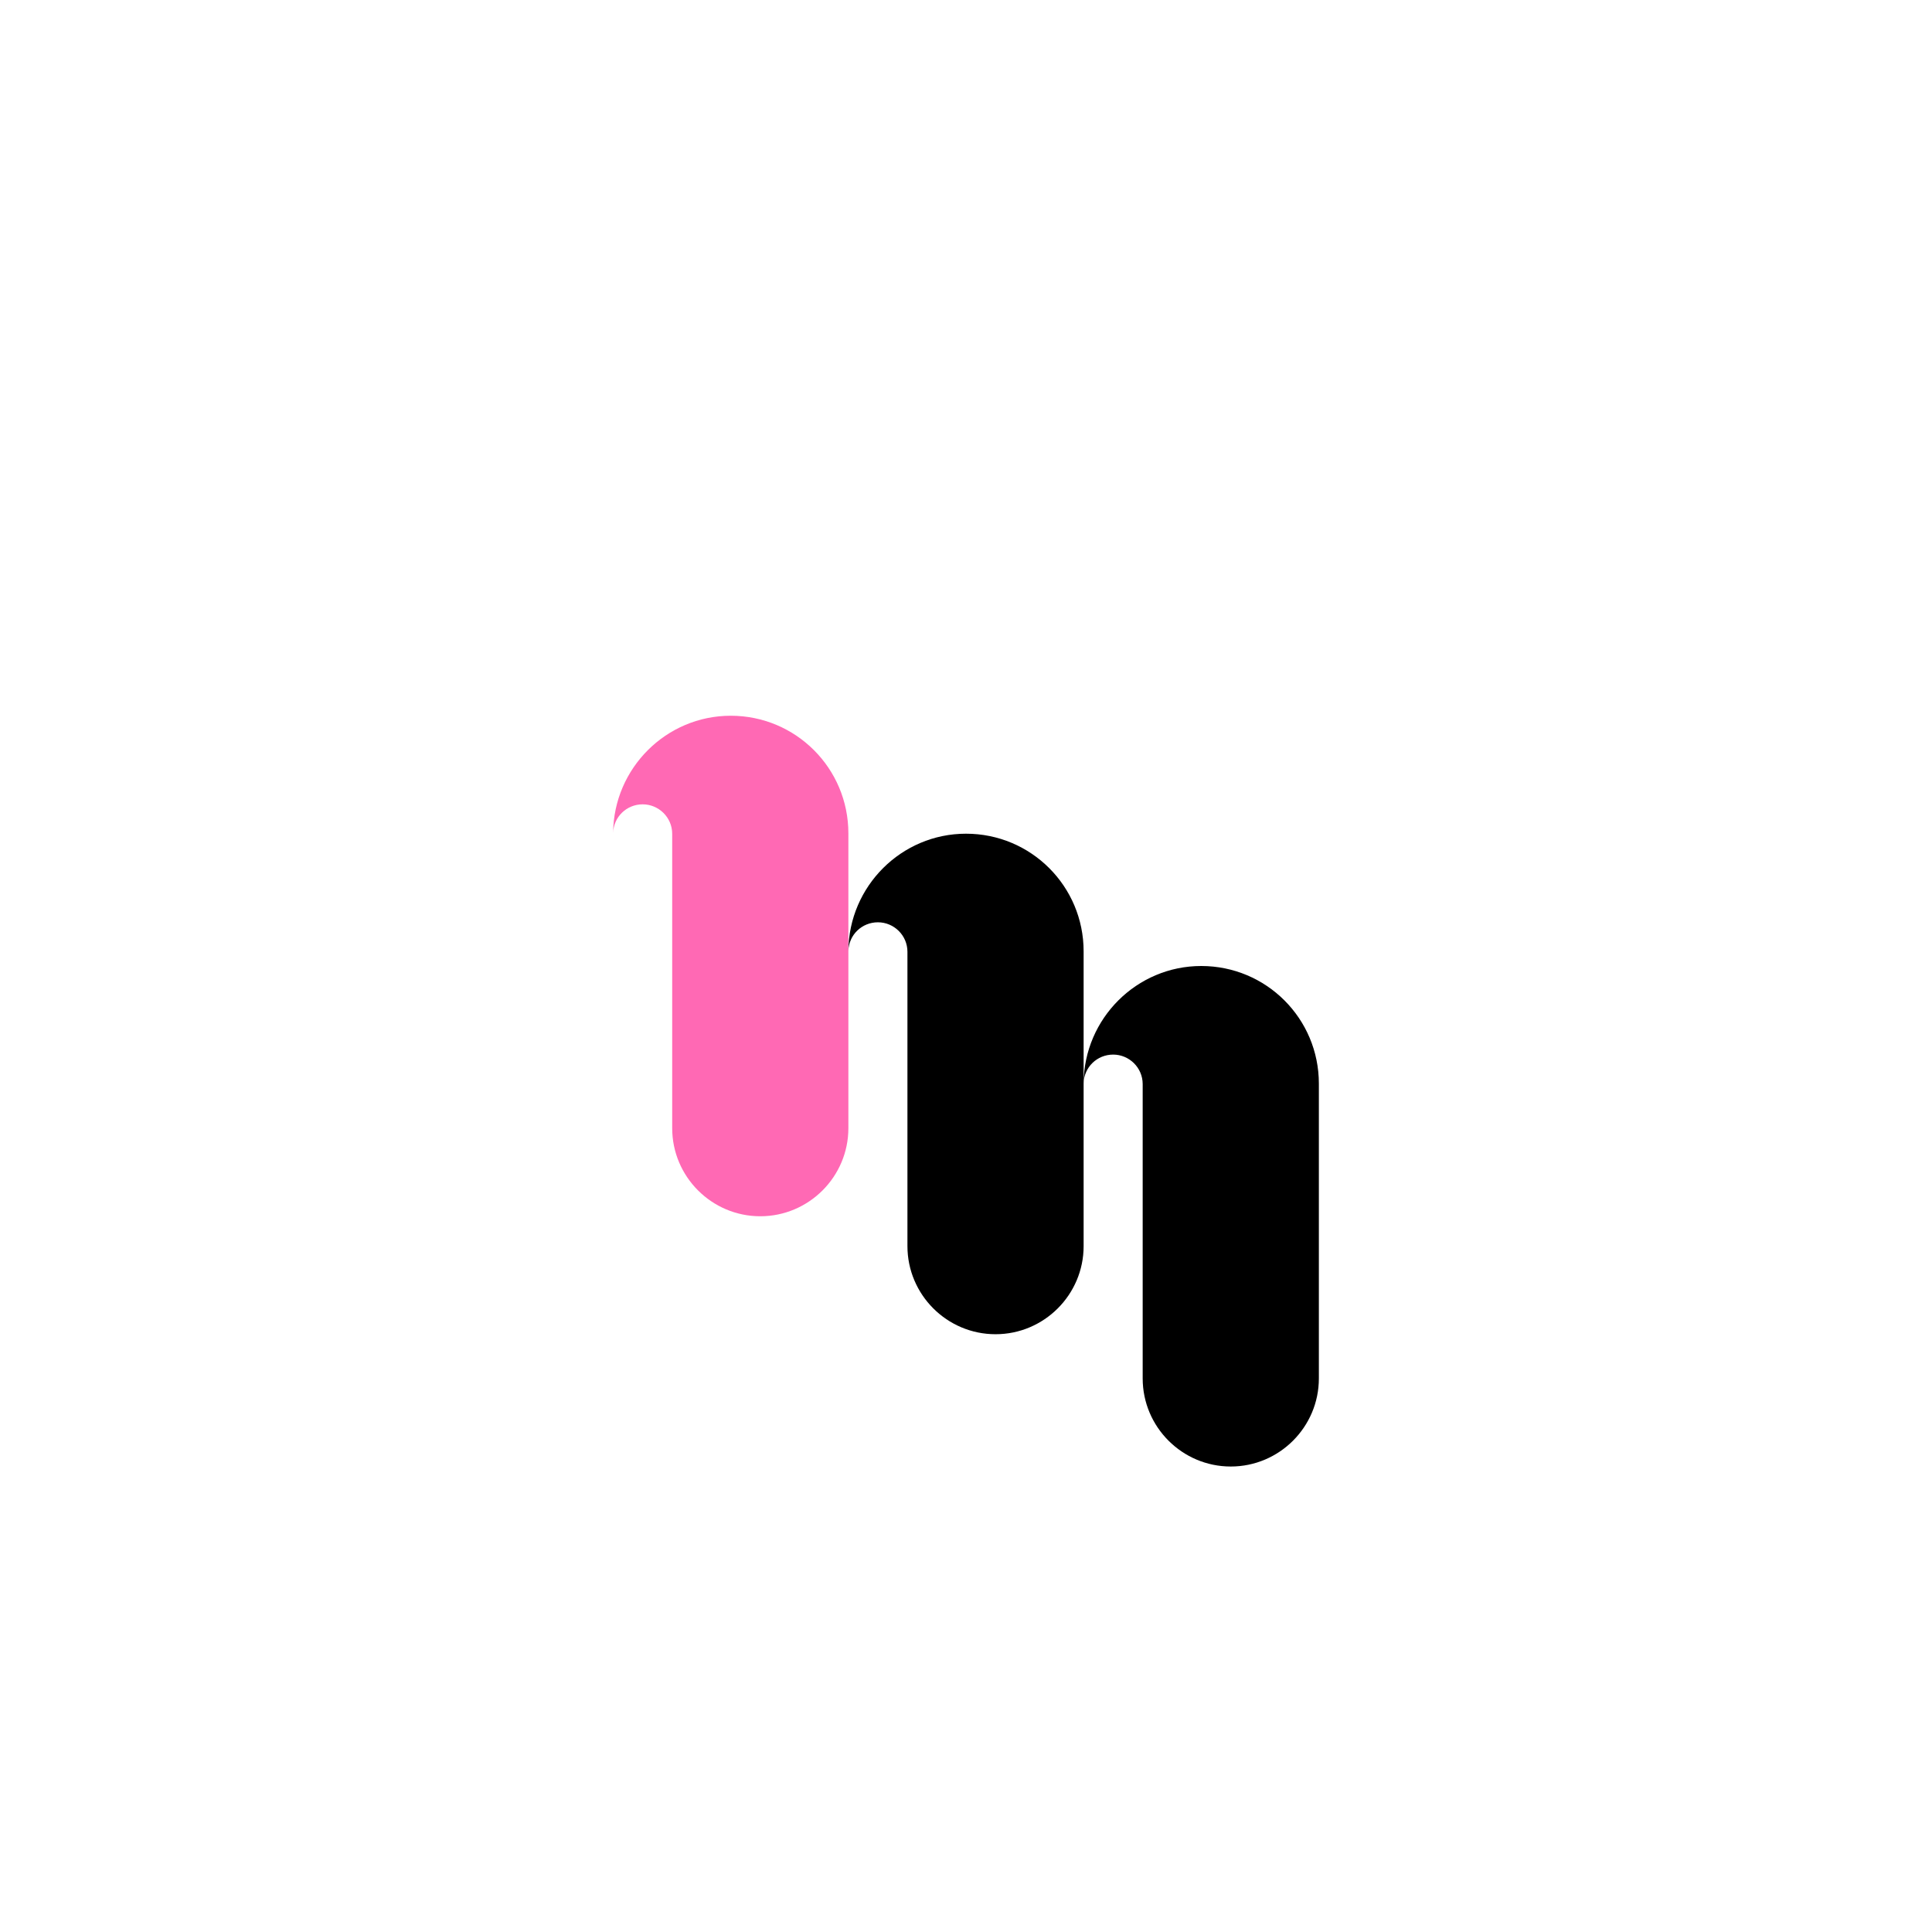
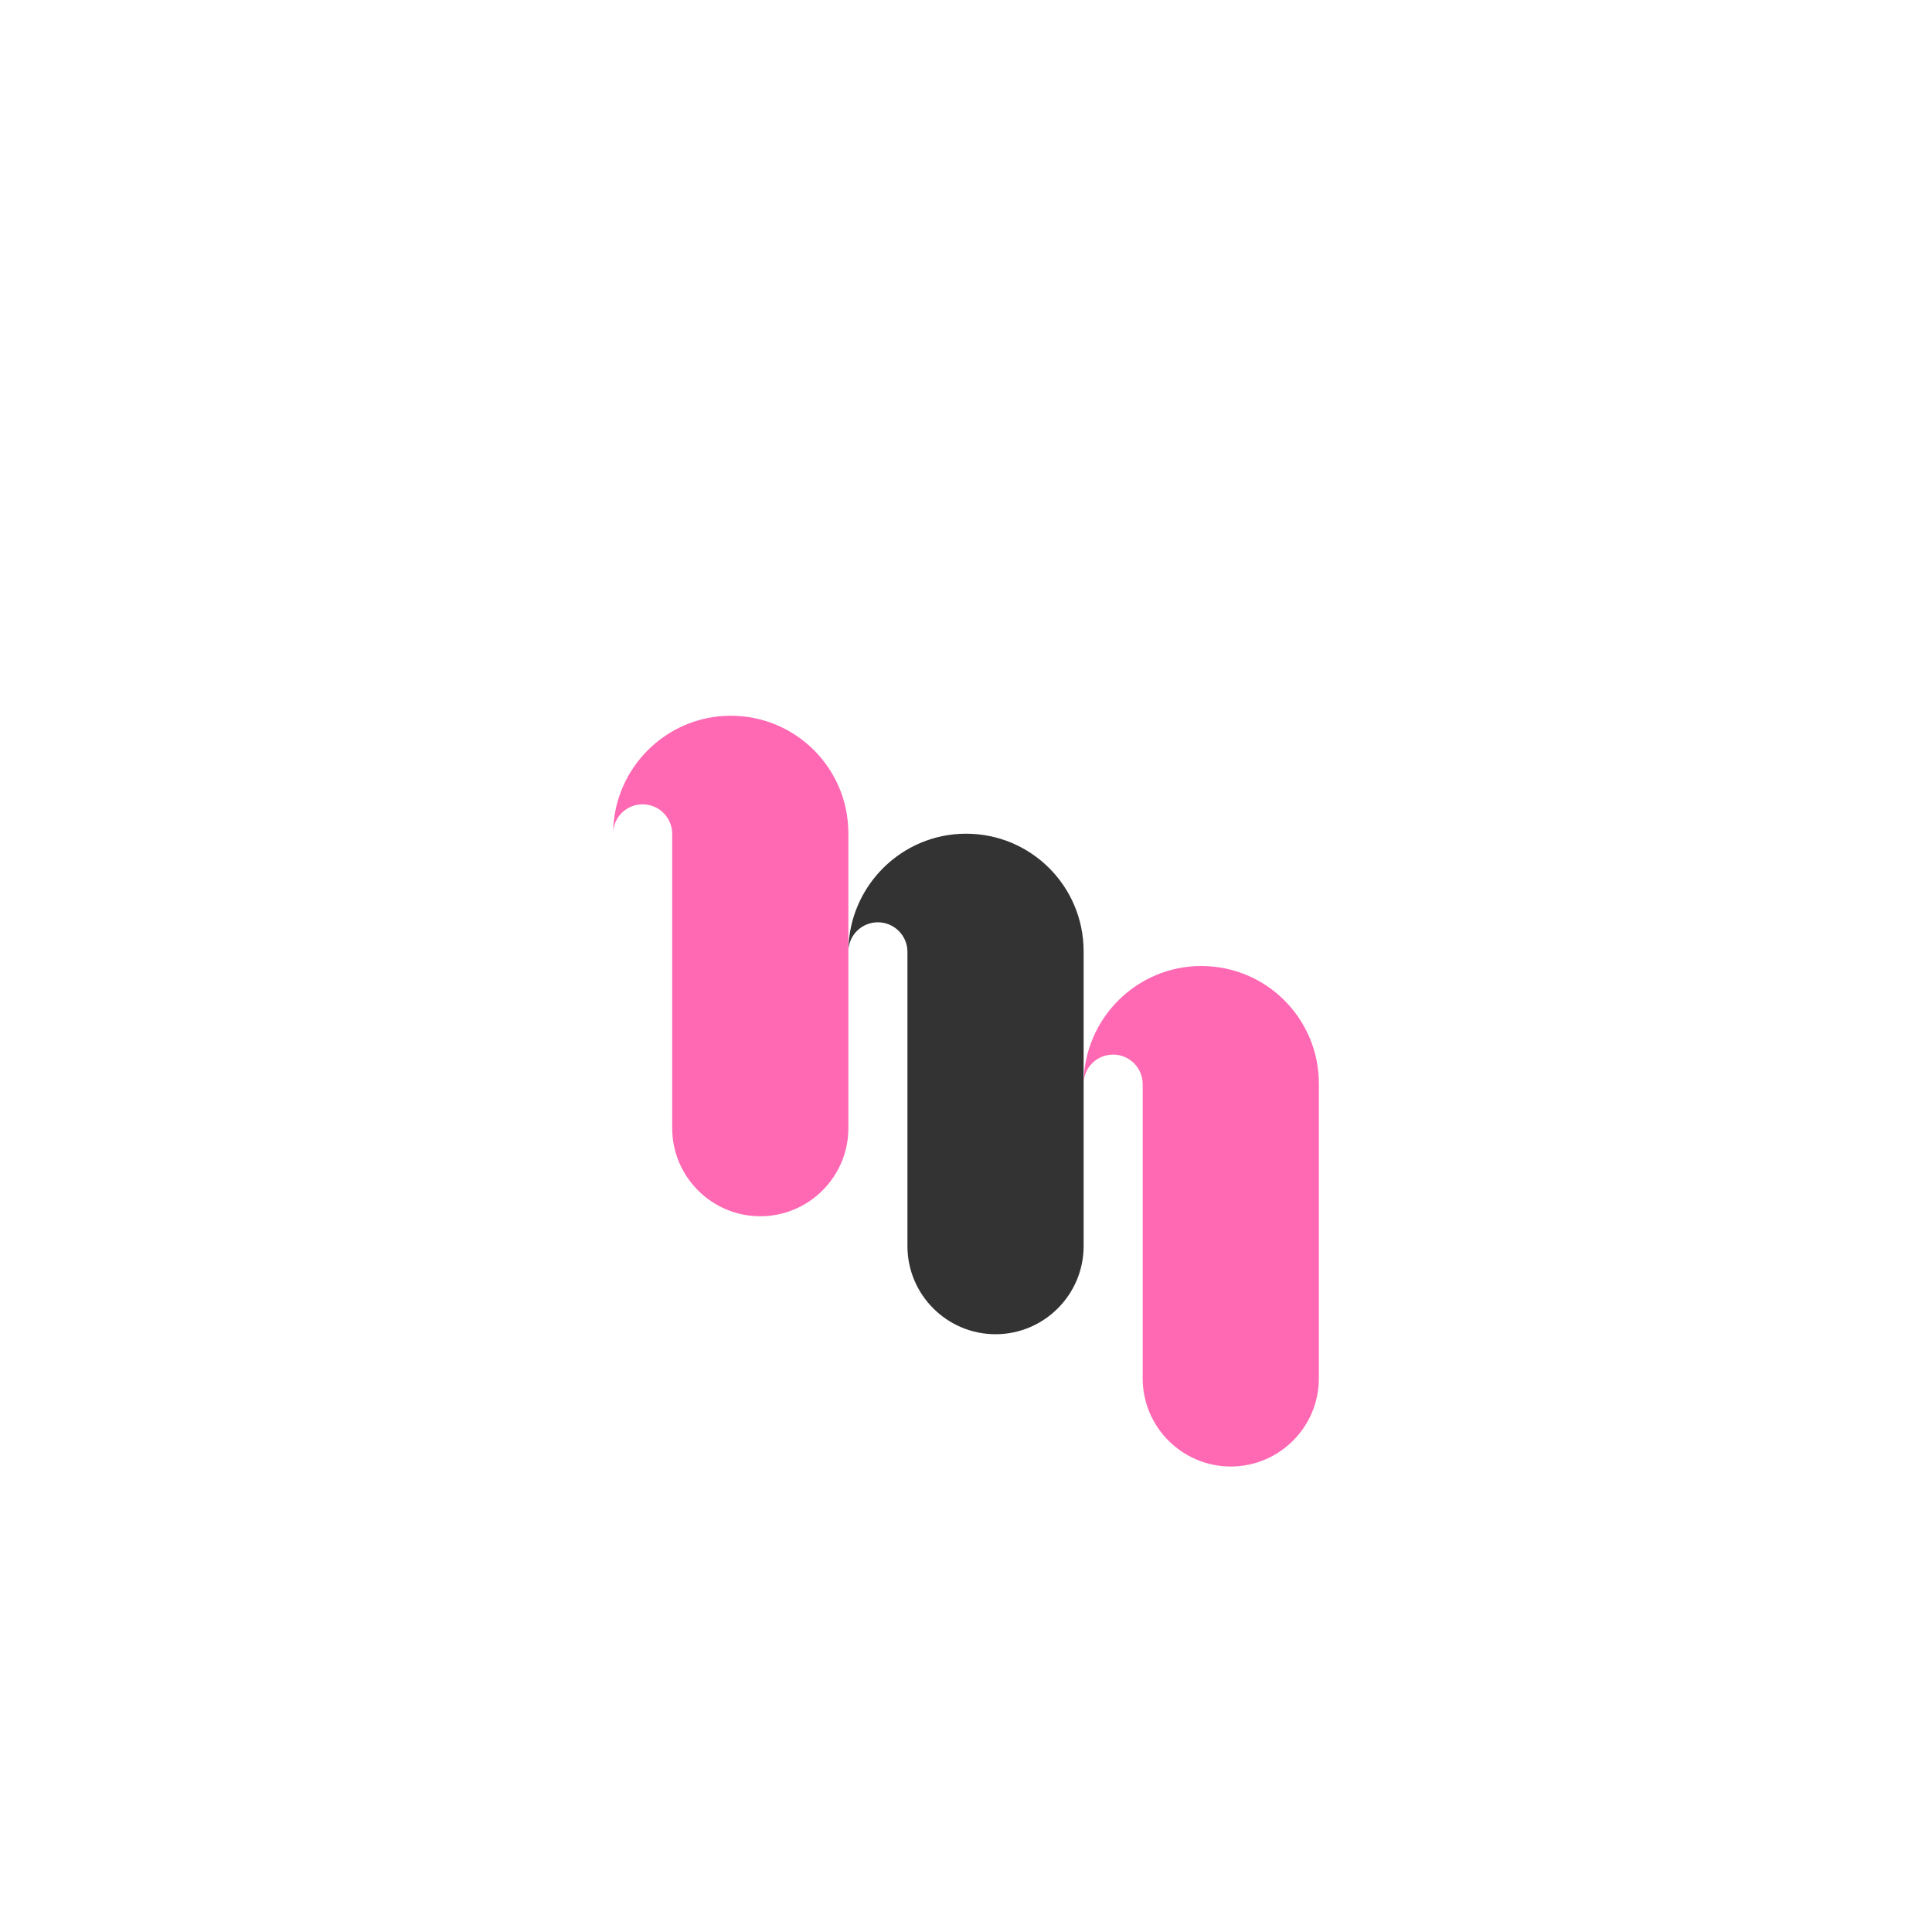
<svg xmlns="http://www.w3.org/2000/svg" version="1.1" width="2048.00" height="2048.00" viewBox="0 0 2048.0 2048.0">
  <g id="document" transform="matrix(1,0,0,1,1024.0,1024.0)">
    <path d="M-124.684,-140.601 C-124.684,-209.575 -180.394,-265.285 -249.368,-265.285 C-317.811,-265.285 -373.521,-209.575 -374.052,-141.132 C-373.521,-158.11 -359.726,-171.374 -342.748,-171.374 C-325.77,-171.374 -311.445,-157.579 -311.445,-140.07 C-311.445,-65.791 -311.445,99.217 -311.445,171.905 C-311.445,223.37 -269.53,265.285 -218.064,265.285 C-166.599,265.285 -124.684,223.37 -124.684,171.905 L-124.684,-140.601 Z " fill="#FF69B4" fill-opacity="1.00" />
-     <path d="M124.684,-15.558 C124.684,-84.532 68.974,-140.242 3.86533e-06,-140.242 C-68.444,-140.242 -124.153,-84.532 -124.684,-16.089 C-124.153,-33.067 -110.359,-46.331 -93.38,-46.331 C-76.402,-46.331 -62.077,-32.536 -62.077,-15.027 C-62.077,59.252 -62.077,224.26 -62.077,296.948 C-62.077,348.413 -20.162,390.328 31.304,390.328 C82.769,390.328 124.684,348.413 124.684,296.948 L124.684,-15.558 Z " fill="#000000" fill-opacity="1.00" />
-     <path d="M374.052,124.684 C374.052,55.71 318.342,3.05747e-06 249.368,2.05249e-06 C180.924,1.05523e-06 125.215,55.71 124.684,124.153 C125.215,107.175 139.009,93.911 155.988,93.911 C172.966,93.911 187.291,107.706 187.291,125.215 C187.291,199.494 187.291,364.502 187.291,437.19 C187.291,488.655 229.206,530.57 280.671,530.57 C332.137,530.57 374.052,488.655 374.052,437.19 L374.052,124.684 Z " fill="#000000" fill-opacity="1.00" />
+     <path d="M124.684,-15.558 C124.684,-84.532 68.974,-140.242 3.86533e-06,-140.242 C-68.444,-140.242 -124.153,-84.532 -124.684,-16.089 C-124.153,-33.067 -110.359,-46.331 -93.38,-46.331 C-76.402,-46.331 -62.077,-32.536 -62.077,-15.027 C-62.077,59.252 -62.077,224.26 -62.077,296.948 C-62.077,348.413 -20.162,390.328 31.304,390.328 C82.769,390.328 124.684,348.413 124.684,296.948 L124.684,-15.558 Z " fill="#333" fill-opacity="1.00" />
+     <path d="M374.052,124.684 C374.052,55.71 318.342,3.05747e-06 249.368,2.05249e-06 C180.924,1.05523e-06 125.215,55.71 124.684,124.153 C125.215,107.175 139.009,93.911 155.988,93.911 C172.966,93.911 187.291,107.706 187.291,125.215 C187.291,199.494 187.291,364.502 187.291,437.19 C187.291,488.655 229.206,530.57 280.671,530.57 C332.137,530.57 374.052,488.655 374.052,437.19 L374.052,124.684 Z " fill="#FF69B4" fill-opacity="1.00" />
  </g>
</svg>
